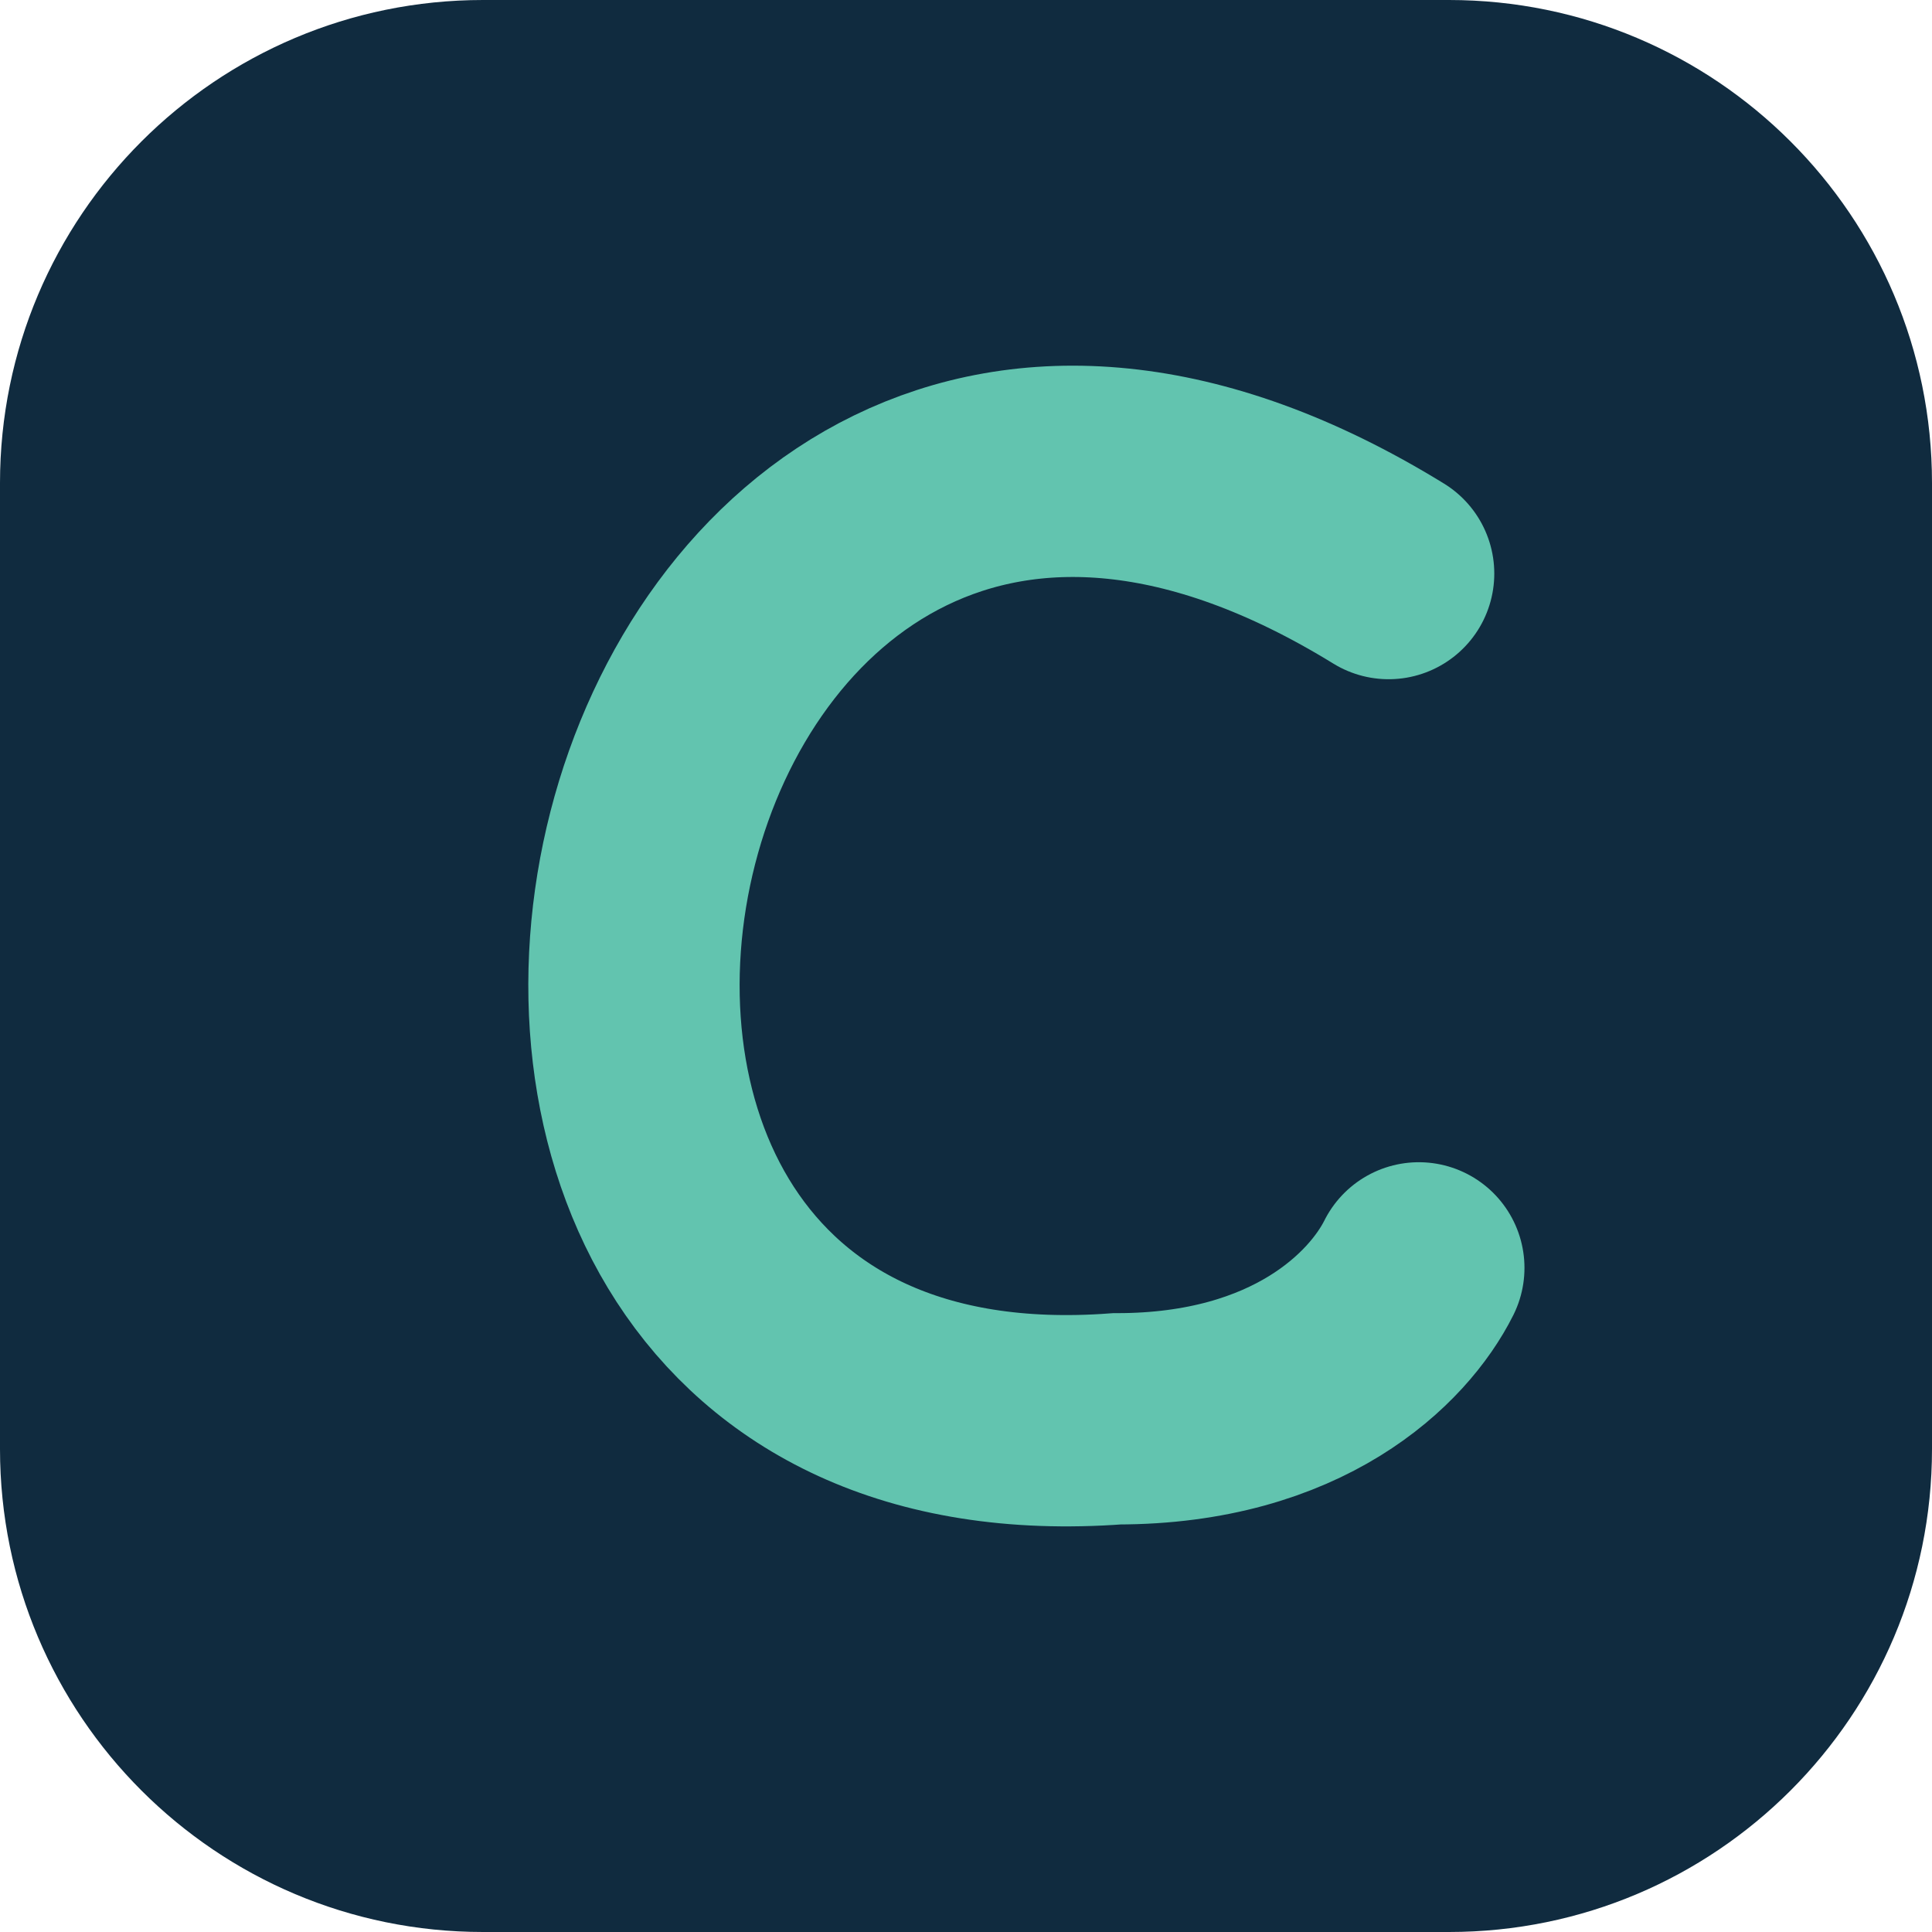
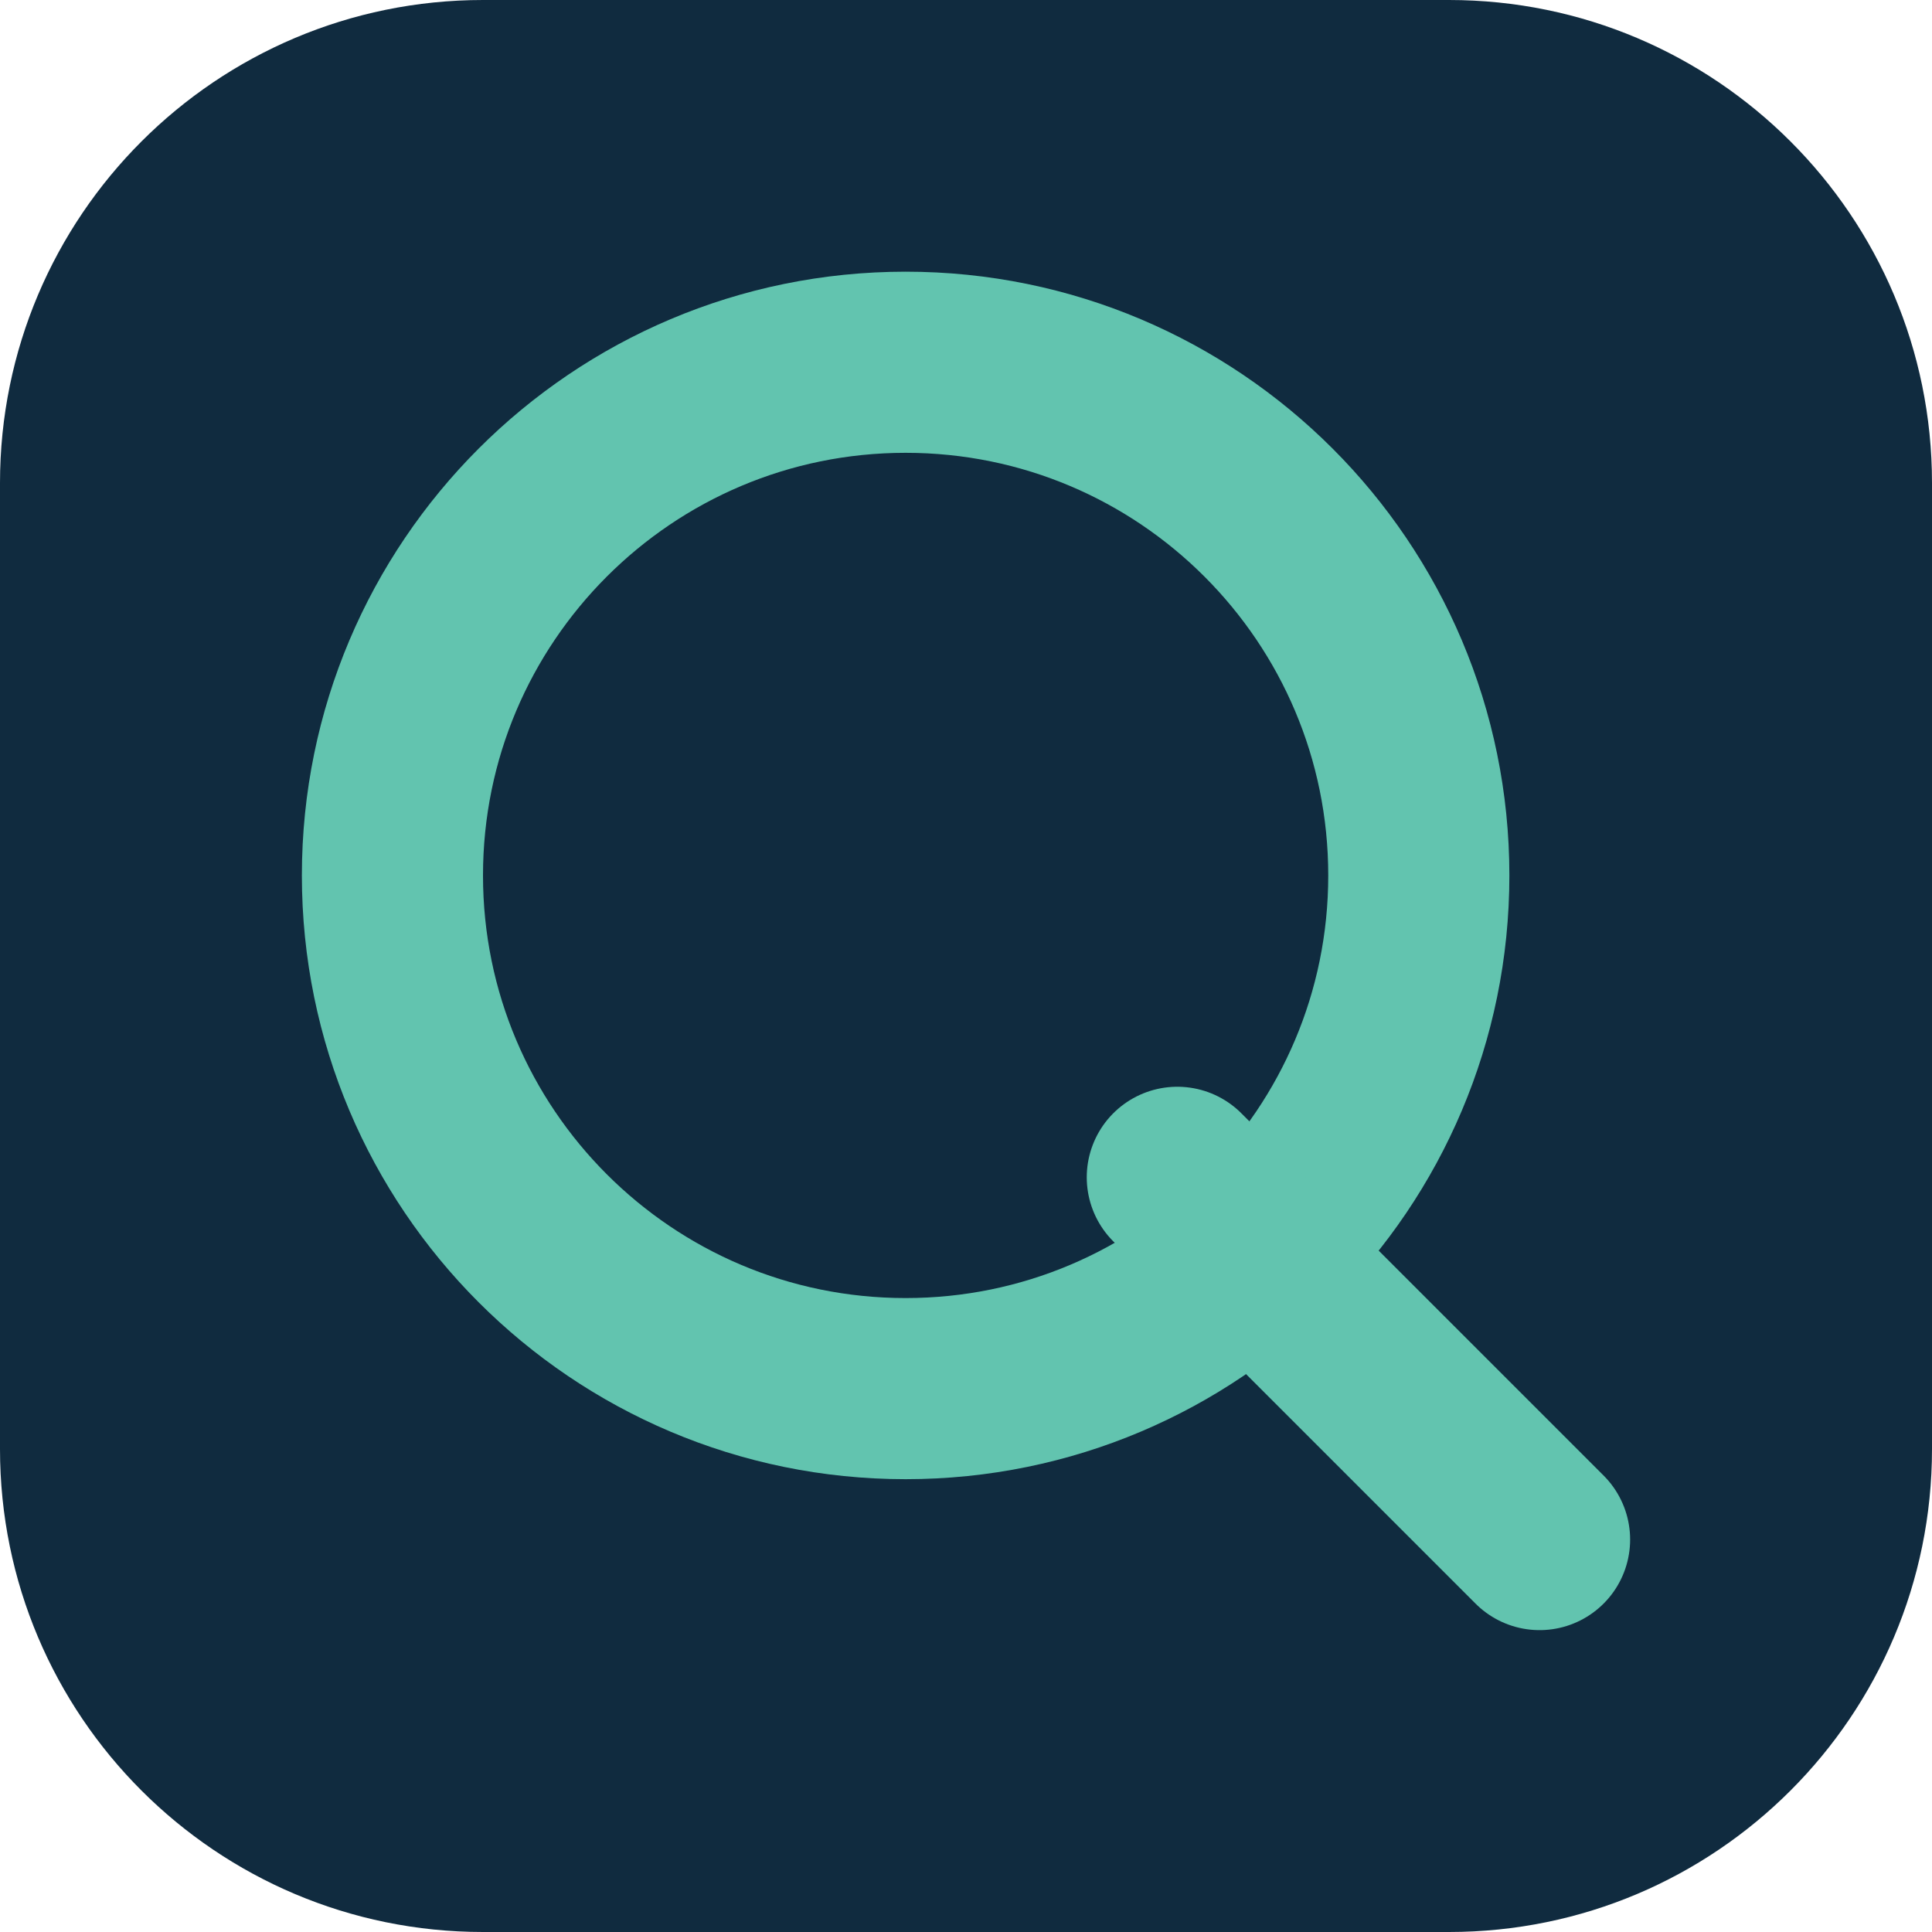
<svg xmlns="http://www.w3.org/2000/svg" viewBox="0 0 64 64">
  <rect width="64" height="64" rx="16" fill="#102b3f" />
-   <path d="M46 19C20 3 10 49 37 47c6 0 9-3 10-5" fill="none" stroke="#62c4af" stroke-width="7" stroke-linecap="round" />
+   <circle cx="30" cy="29" r="17" fill="none" stroke="#62c4af" stroke-width="6" />
+   <path d="M39 39 51 51" fill="none" stroke="#62c4af" stroke-width="6" stroke-linecap="round" />
</svg>
